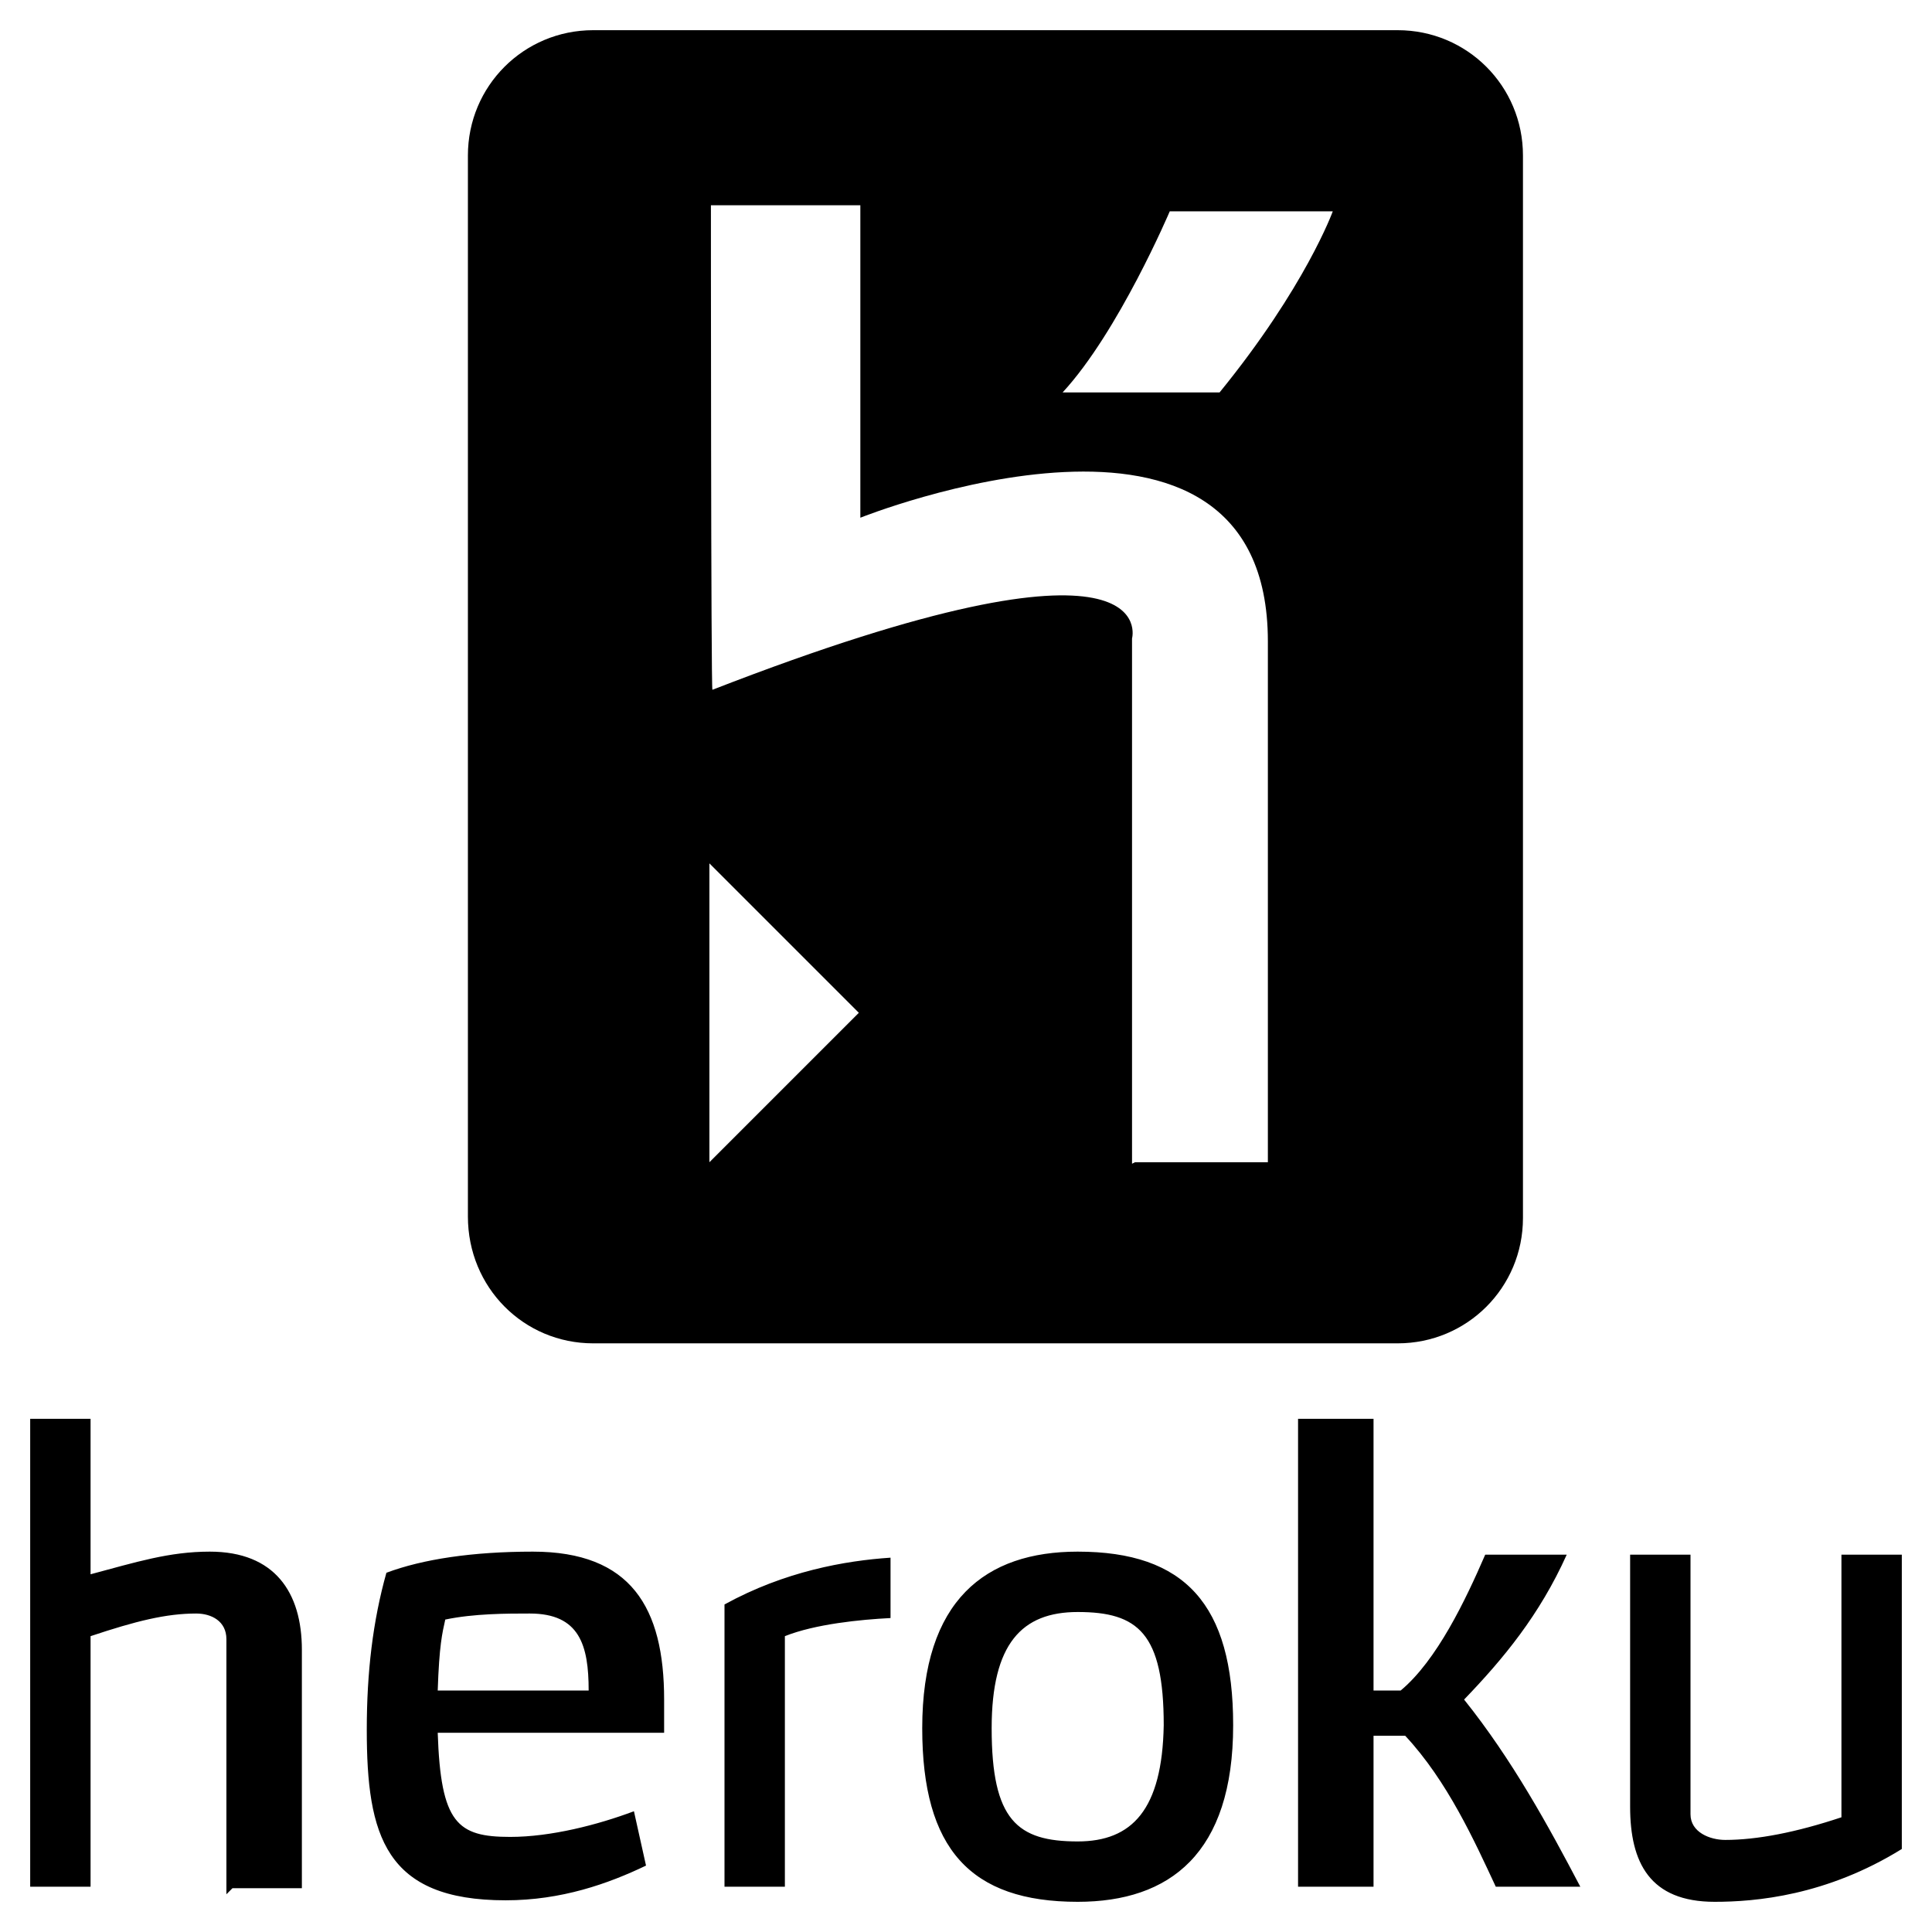
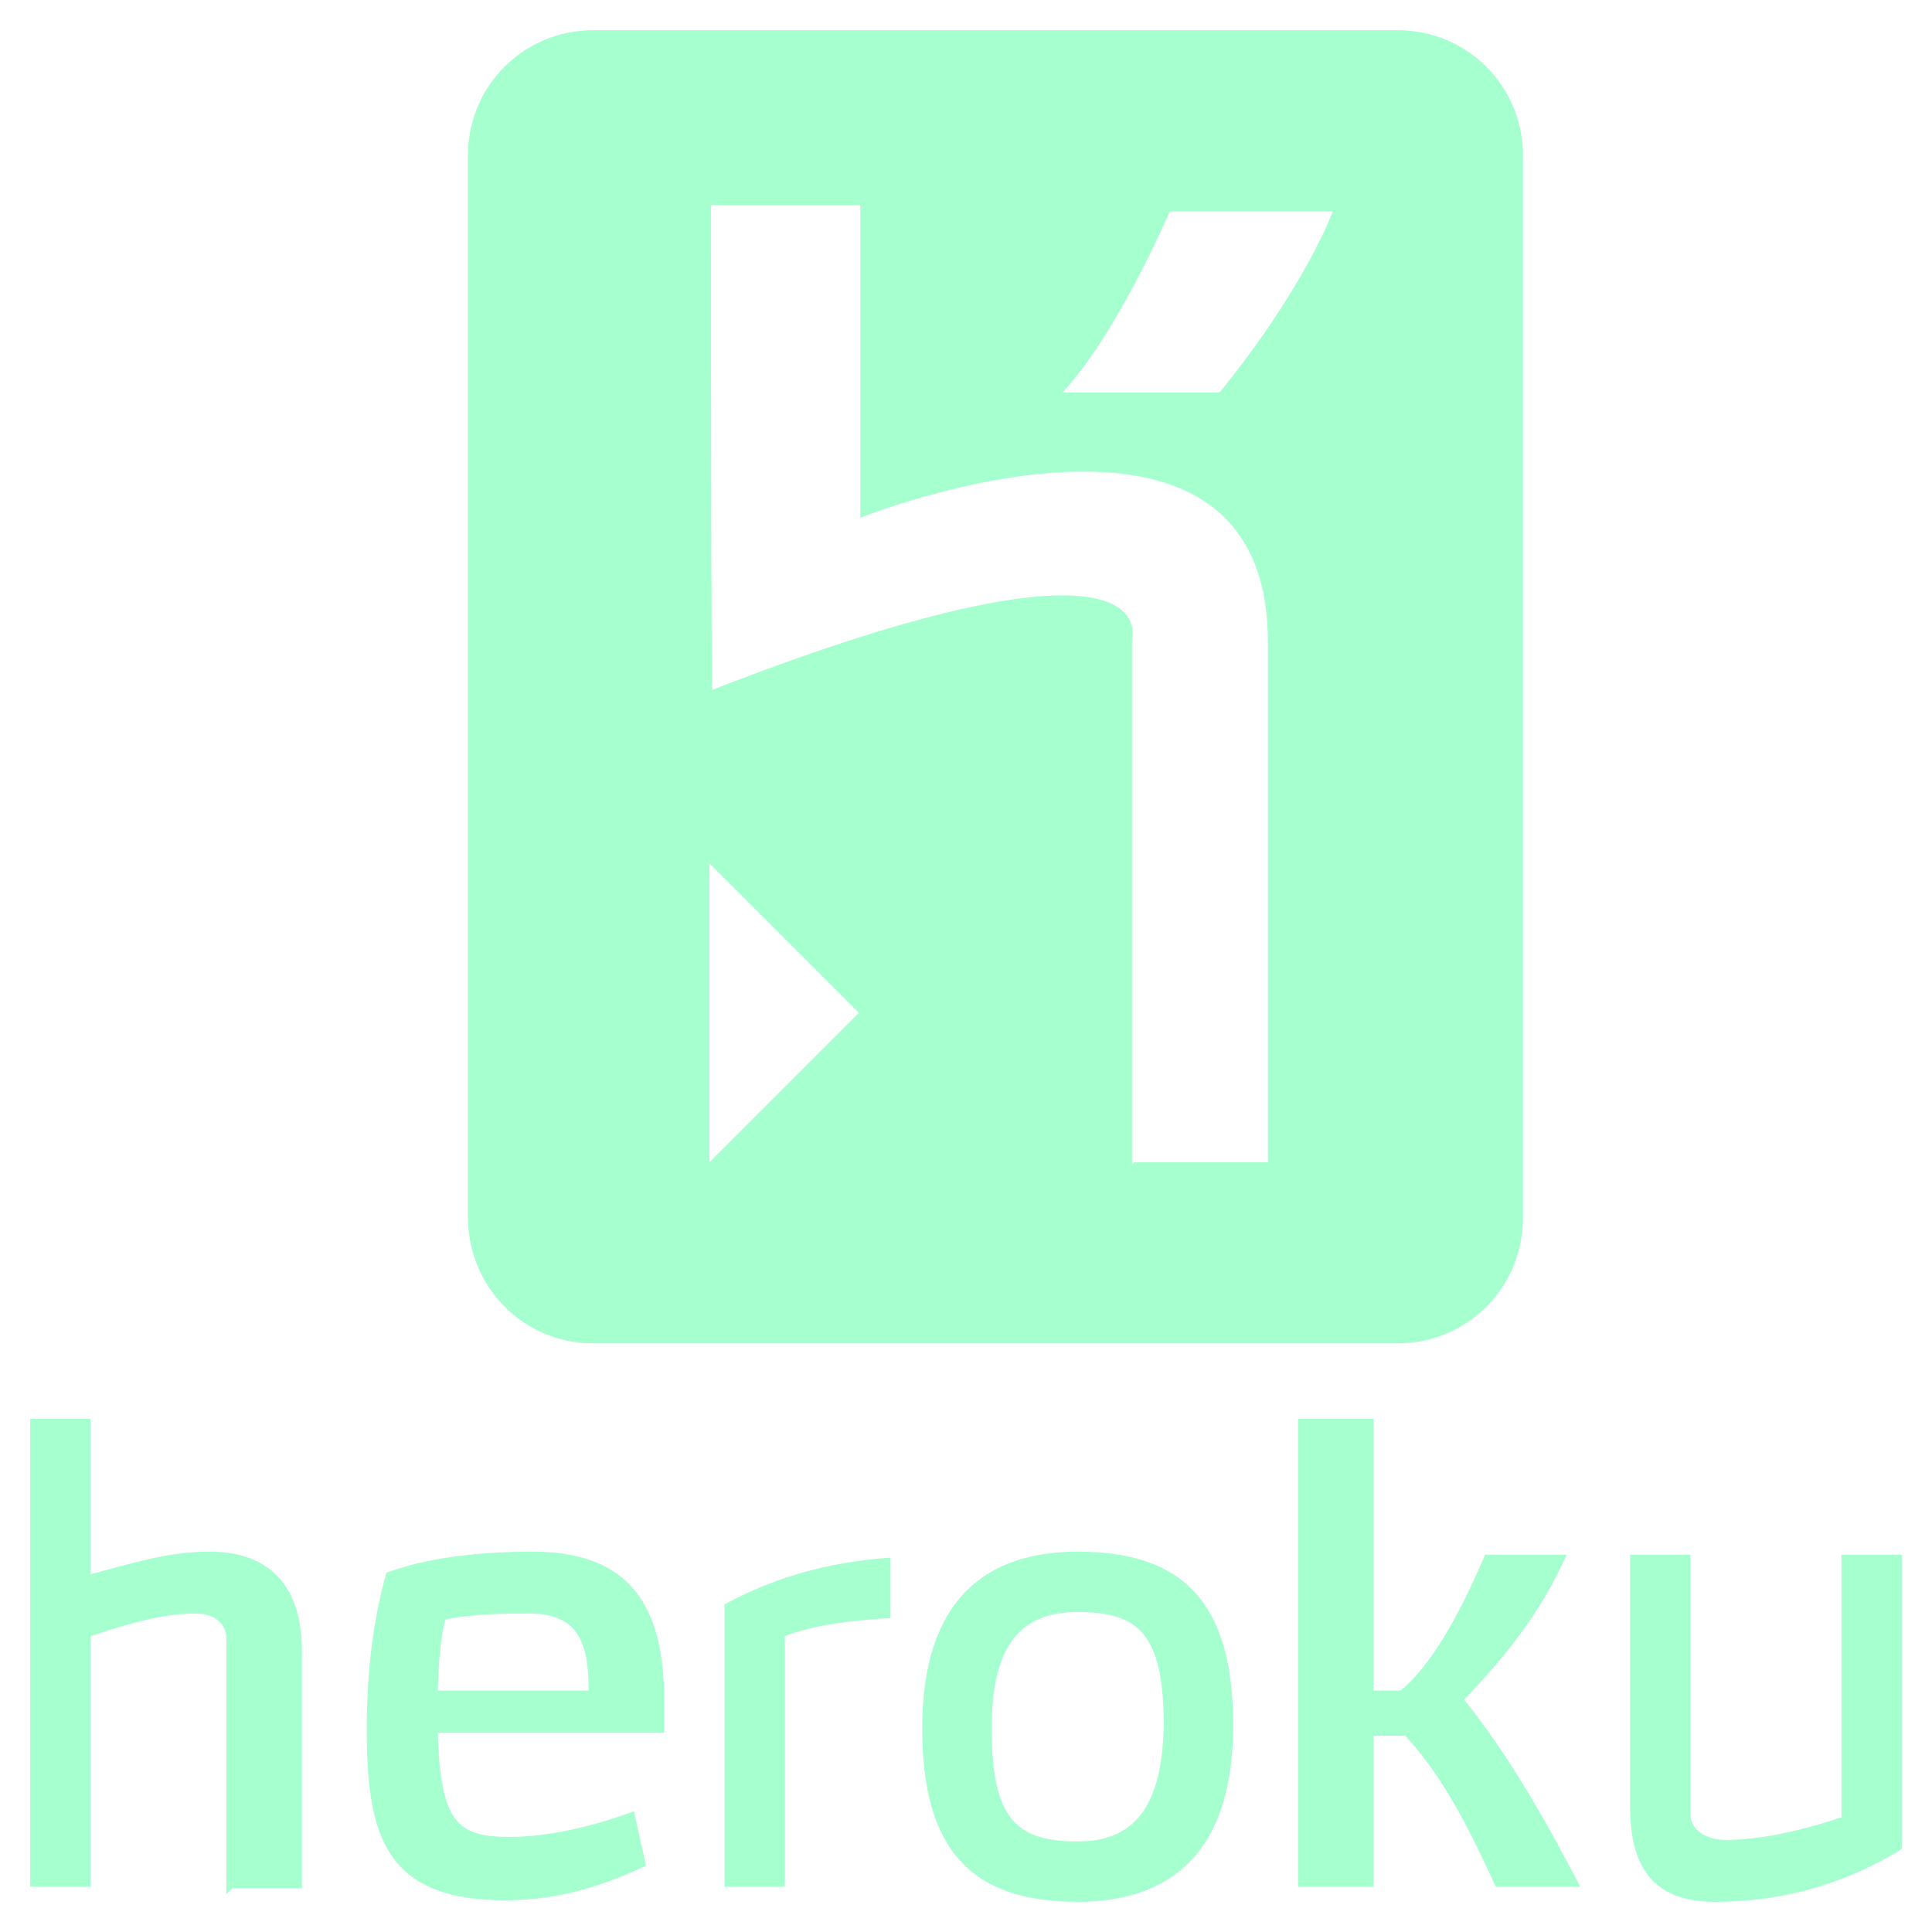
<svg xmlns="http://www.w3.org/2000/svg" viewBox="0 0 128 128" width="50" height="50">
-   <path d="M39.3 89h53.3c4.6 0 8.3-3.7 8.3-8.3V10.3c0-4.6-3.7-8.3-8.3-8.3H39.3C34.7 2 31 5.7 31 10.3v70.3c0 4.7 3.7 8.4 8.3 8.4zm38.2-75h10.8s-1.8 5-7.5 12H70.4c3.7-4 7.1-12 7.1-12zM57 13.6v20.7s27-10.8 27 8.2V77h-8.8l-.2.1V42.3s2.3-8.3-27.8 3.4c-.1.1-.1-32.1-.1-32.1H57zM47 57.2l9.9 9.9L47 77V57.2zm-11.7 45.6c-4 0-7.3.5-9.7 1.4-.9 3.2-1.3 6.6-1.3 10.4 0 7 1.2 11.3 9.2 11.3 3.7 0 6.8-1.1 9.3-2.3L42 120c-2.4.9-5.5 1.7-8.2 1.7-3.5 0-4.6-.9-4.8-6.9h15v-2.2c0-6.1-2.2-9.8-8.7-9.8zM29 112c.1-3 .3-3.8.5-4.7 1.9-.4 4.1-.4 5.6-.4 3.3 0 3.9 2.1 3.9 5.1H29zm-15.1-9.2c-2.7 0-4.9.7-7.9 1.5V94H2v31h4v-16.6c3-1 5-1.5 7-1.5 1 0 2 .5 2 1.7v16.9l.4-.4H20v-15.8c0-3.8-1.8-6.5-6.1-6.5zm108.1.2v17.4c-3 1-5.6 1.5-7.7 1.5-1 0-2.3-.5-2.3-1.7V103h-4v16.7c0 3.7 1.3 6.3 5.6 6.3 2.7 0 7.4-.4 12.4-3.5V103h-4zm-18.2 0h-5.4c-1.3 3-3.2 7-5.6 9H91V94h-5v31h5v-10h2.1c2.8 3 4.6 7 6 10h5.6c-2.1-4-4.5-8.4-7.7-12.4 2.6-2.7 5-5.6 6.8-9.6zM48 125h4v-16.6c2-.8 5-1.1 7-1.2v-4c-3 .2-7 .9-11 3.1V125zm23.4-22.2c-6.1 0-10.3 3.2-10.3 11.7 0 8 3.2 11.5 10.3 11.5 6.1 0 10.3-3.2 10.3-11.7 0-8-3.2-11.5-10.3-11.5zm0 19.2c-4 0-5.7-1.4-5.7-7.5 0-5.6 2-7.7 5.7-7.7 4 0 5.7 1.4 5.7 7.5-.1 5.6-2.1 7.7-5.7 7.7z" fill="A5FFCE" />
+   <path d="M39.3 89h53.3c4.6 0 8.3-3.7 8.3-8.3V10.3c0-4.6-3.7-8.3-8.3-8.3H39.3C34.7 2 31 5.7 31 10.3v70.3c0 4.7 3.7 8.4 8.3 8.4zm38.2-75h10.8s-1.8 5-7.5 12H70.4c3.7-4 7.1-12 7.1-12zM57 13.6v20.7s27-10.8 27 8.2V77h-8.8l-.2.1V42.3s2.3-8.3-27.8 3.4c-.1.1-.1-32.1-.1-32.1H57zM47 57.2l9.9 9.9L47 77V57.2zm-11.7 45.6c-4 0-7.3.5-9.7 1.4-.9 3.2-1.3 6.6-1.3 10.4 0 7 1.2 11.3 9.2 11.3 3.7 0 6.8-1.1 9.3-2.3L42 120c-2.4.9-5.5 1.7-8.2 1.7-3.5 0-4.6-.9-4.8-6.9h15v-2.2c0-6.1-2.2-9.8-8.7-9.8zM29 112c.1-3 .3-3.8.5-4.7 1.9-.4 4.1-.4 5.6-.4 3.3 0 3.9 2.1 3.9 5.1H29zm-15.1-9.2c-2.7 0-4.9.7-7.9 1.5V94H2v31h4v-16.6c3-1 5-1.5 7-1.5 1 0 2 .5 2 1.7v16.9l.4-.4H20v-15.8c0-3.8-1.8-6.5-6.1-6.5zm108.1.2v17.4c-3 1-5.6 1.5-7.7 1.5-1 0-2.3-.5-2.3-1.7V103h-4v16.7c0 3.7 1.3 6.3 5.6 6.3 2.7 0 7.4-.4 12.4-3.5V103h-4zm-18.2 0h-5.4c-1.3 3-3.2 7-5.6 9H91V94h-5v31h5v-10h2.1c2.8 3 4.6 7 6 10h5.6c-2.1-4-4.5-8.4-7.7-12.4 2.6-2.7 5-5.6 6.8-9.6zM48 125h4v-16.6c2-.8 5-1.1 7-1.2v-4c-3 .2-7 .9-11 3.1V125zm23.4-22.2c-6.1 0-10.3 3.2-10.3 11.7 0 8 3.2 11.5 10.3 11.5 6.1 0 10.3-3.2 10.3-11.7 0-8-3.2-11.5-10.3-11.5zm0 19.2c-4 0-5.7-1.4-5.7-7.5 0-5.6 2-7.7 5.7-7.7 4 0 5.7 1.4 5.7 7.5-.1 5.6-2.1 7.7-5.7 7.7z" fill="#A5FFCE" />
</svg>
